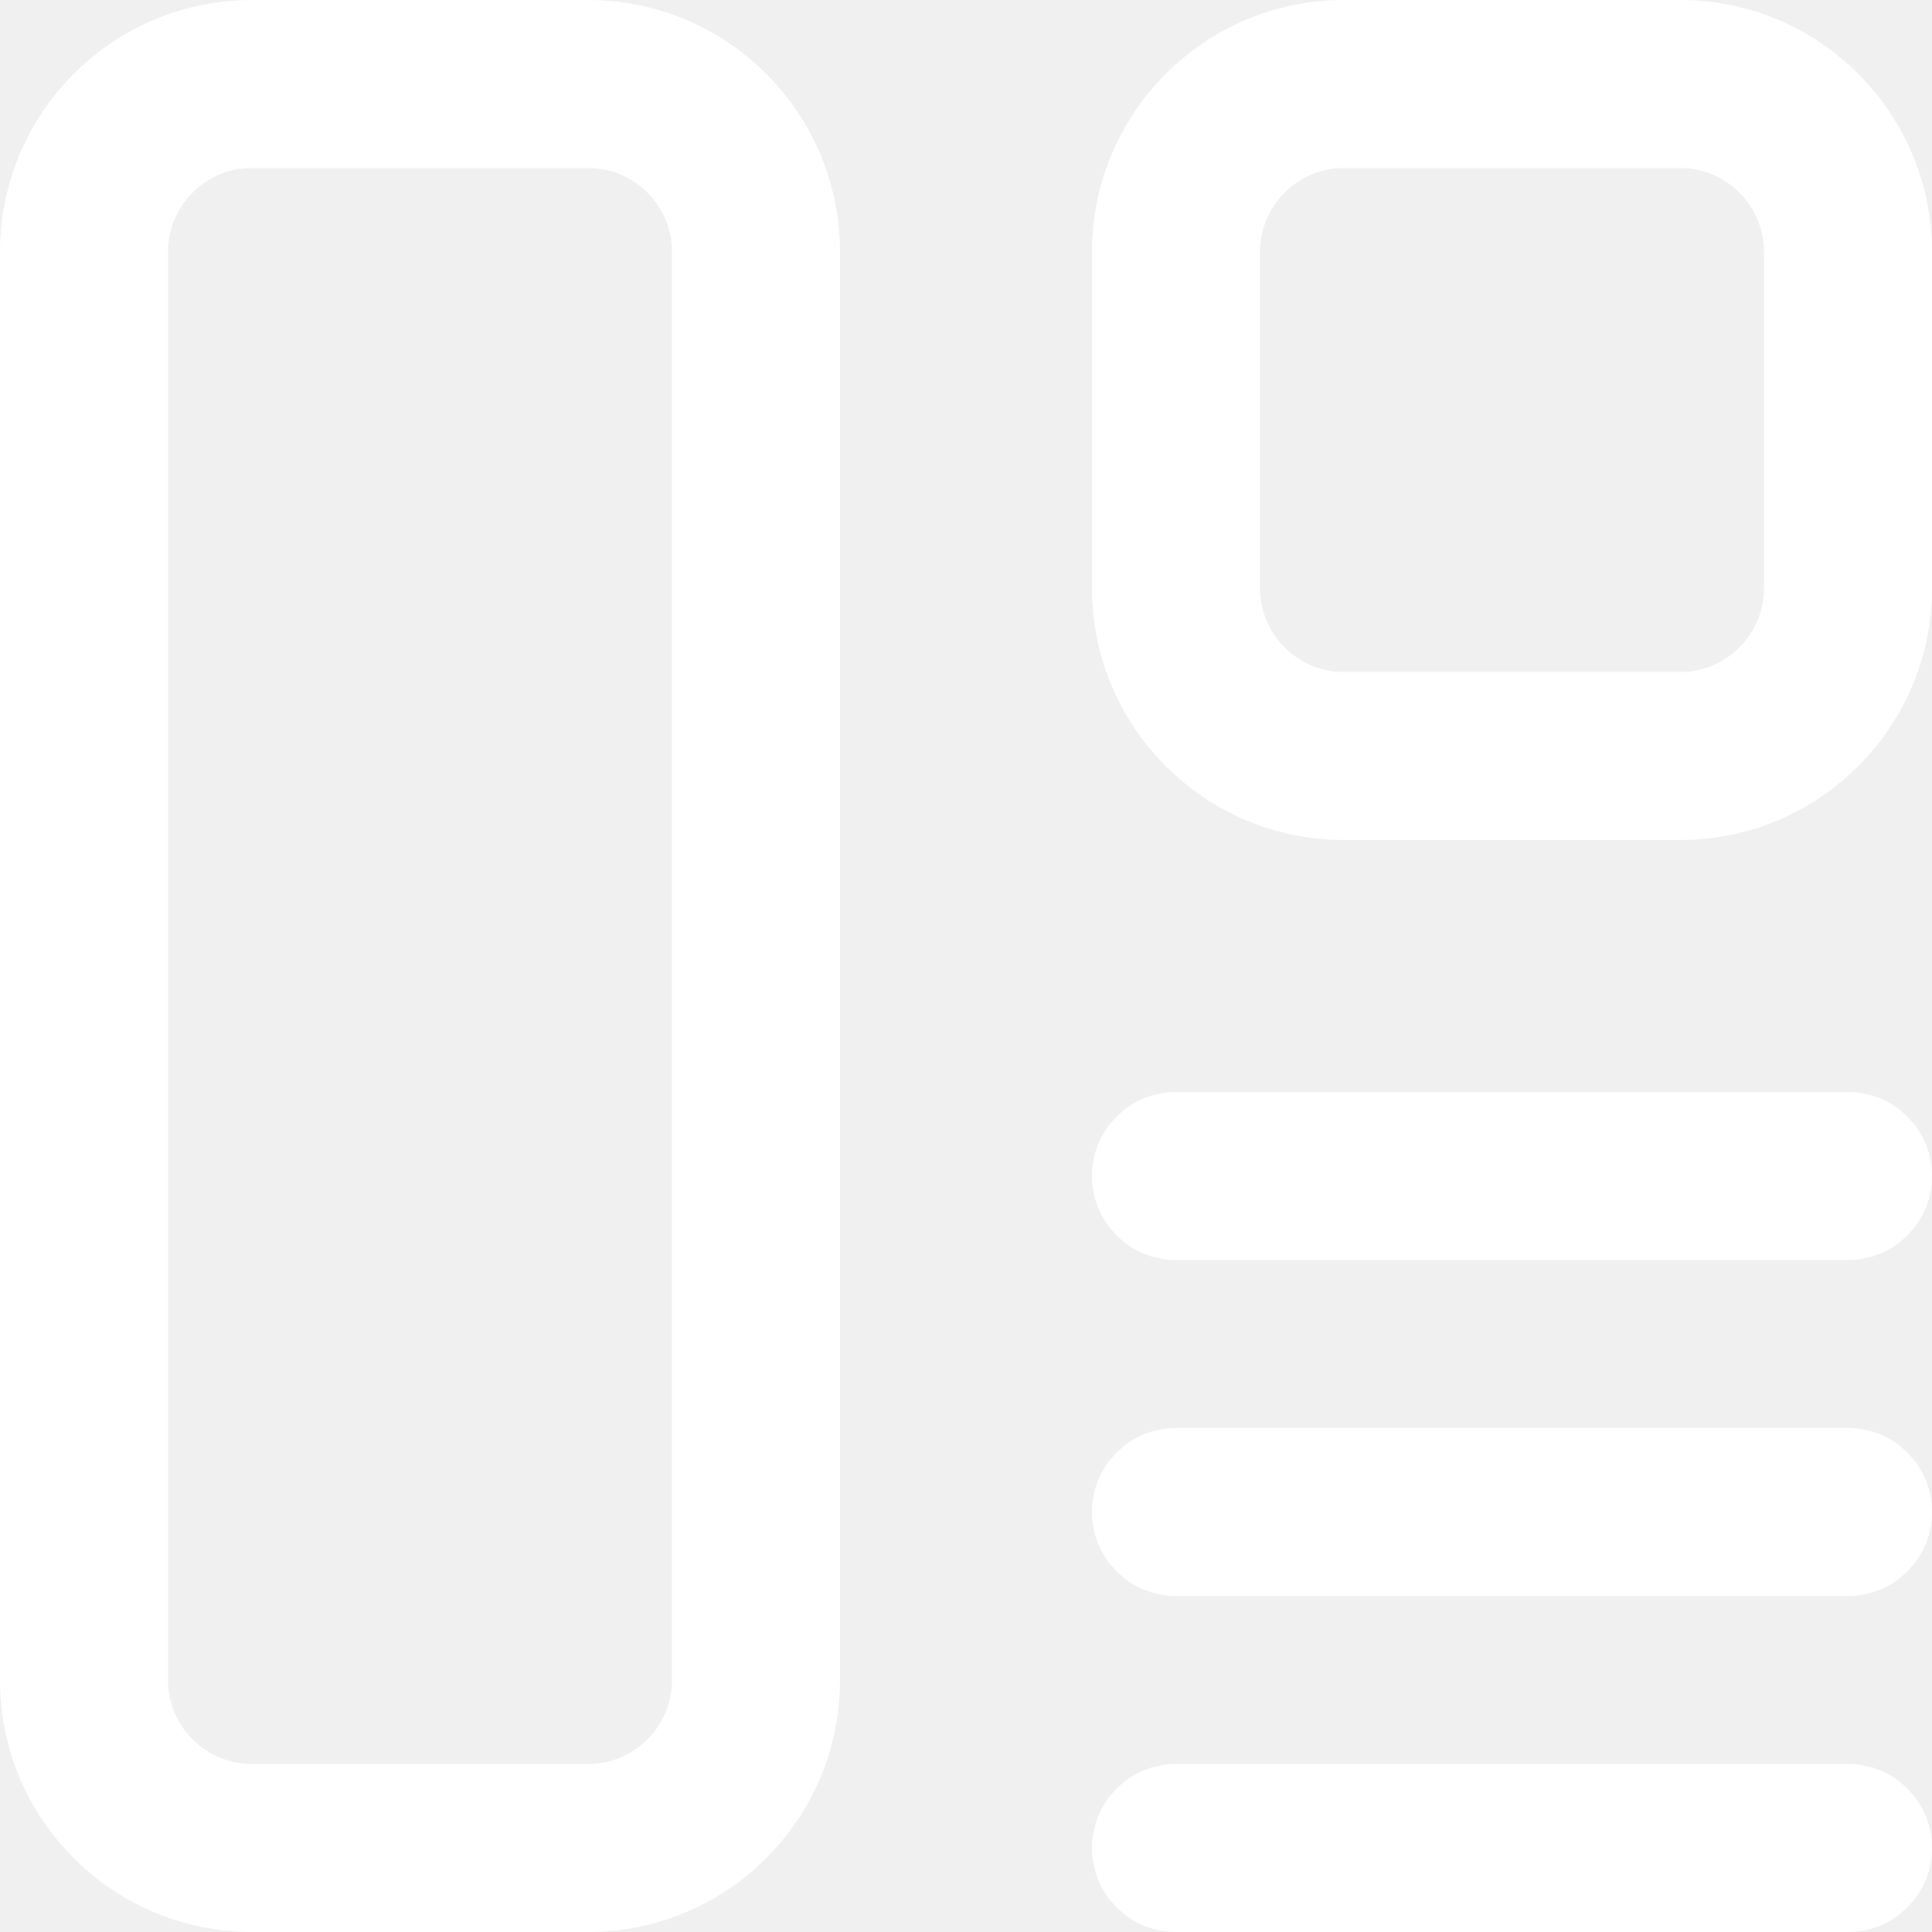
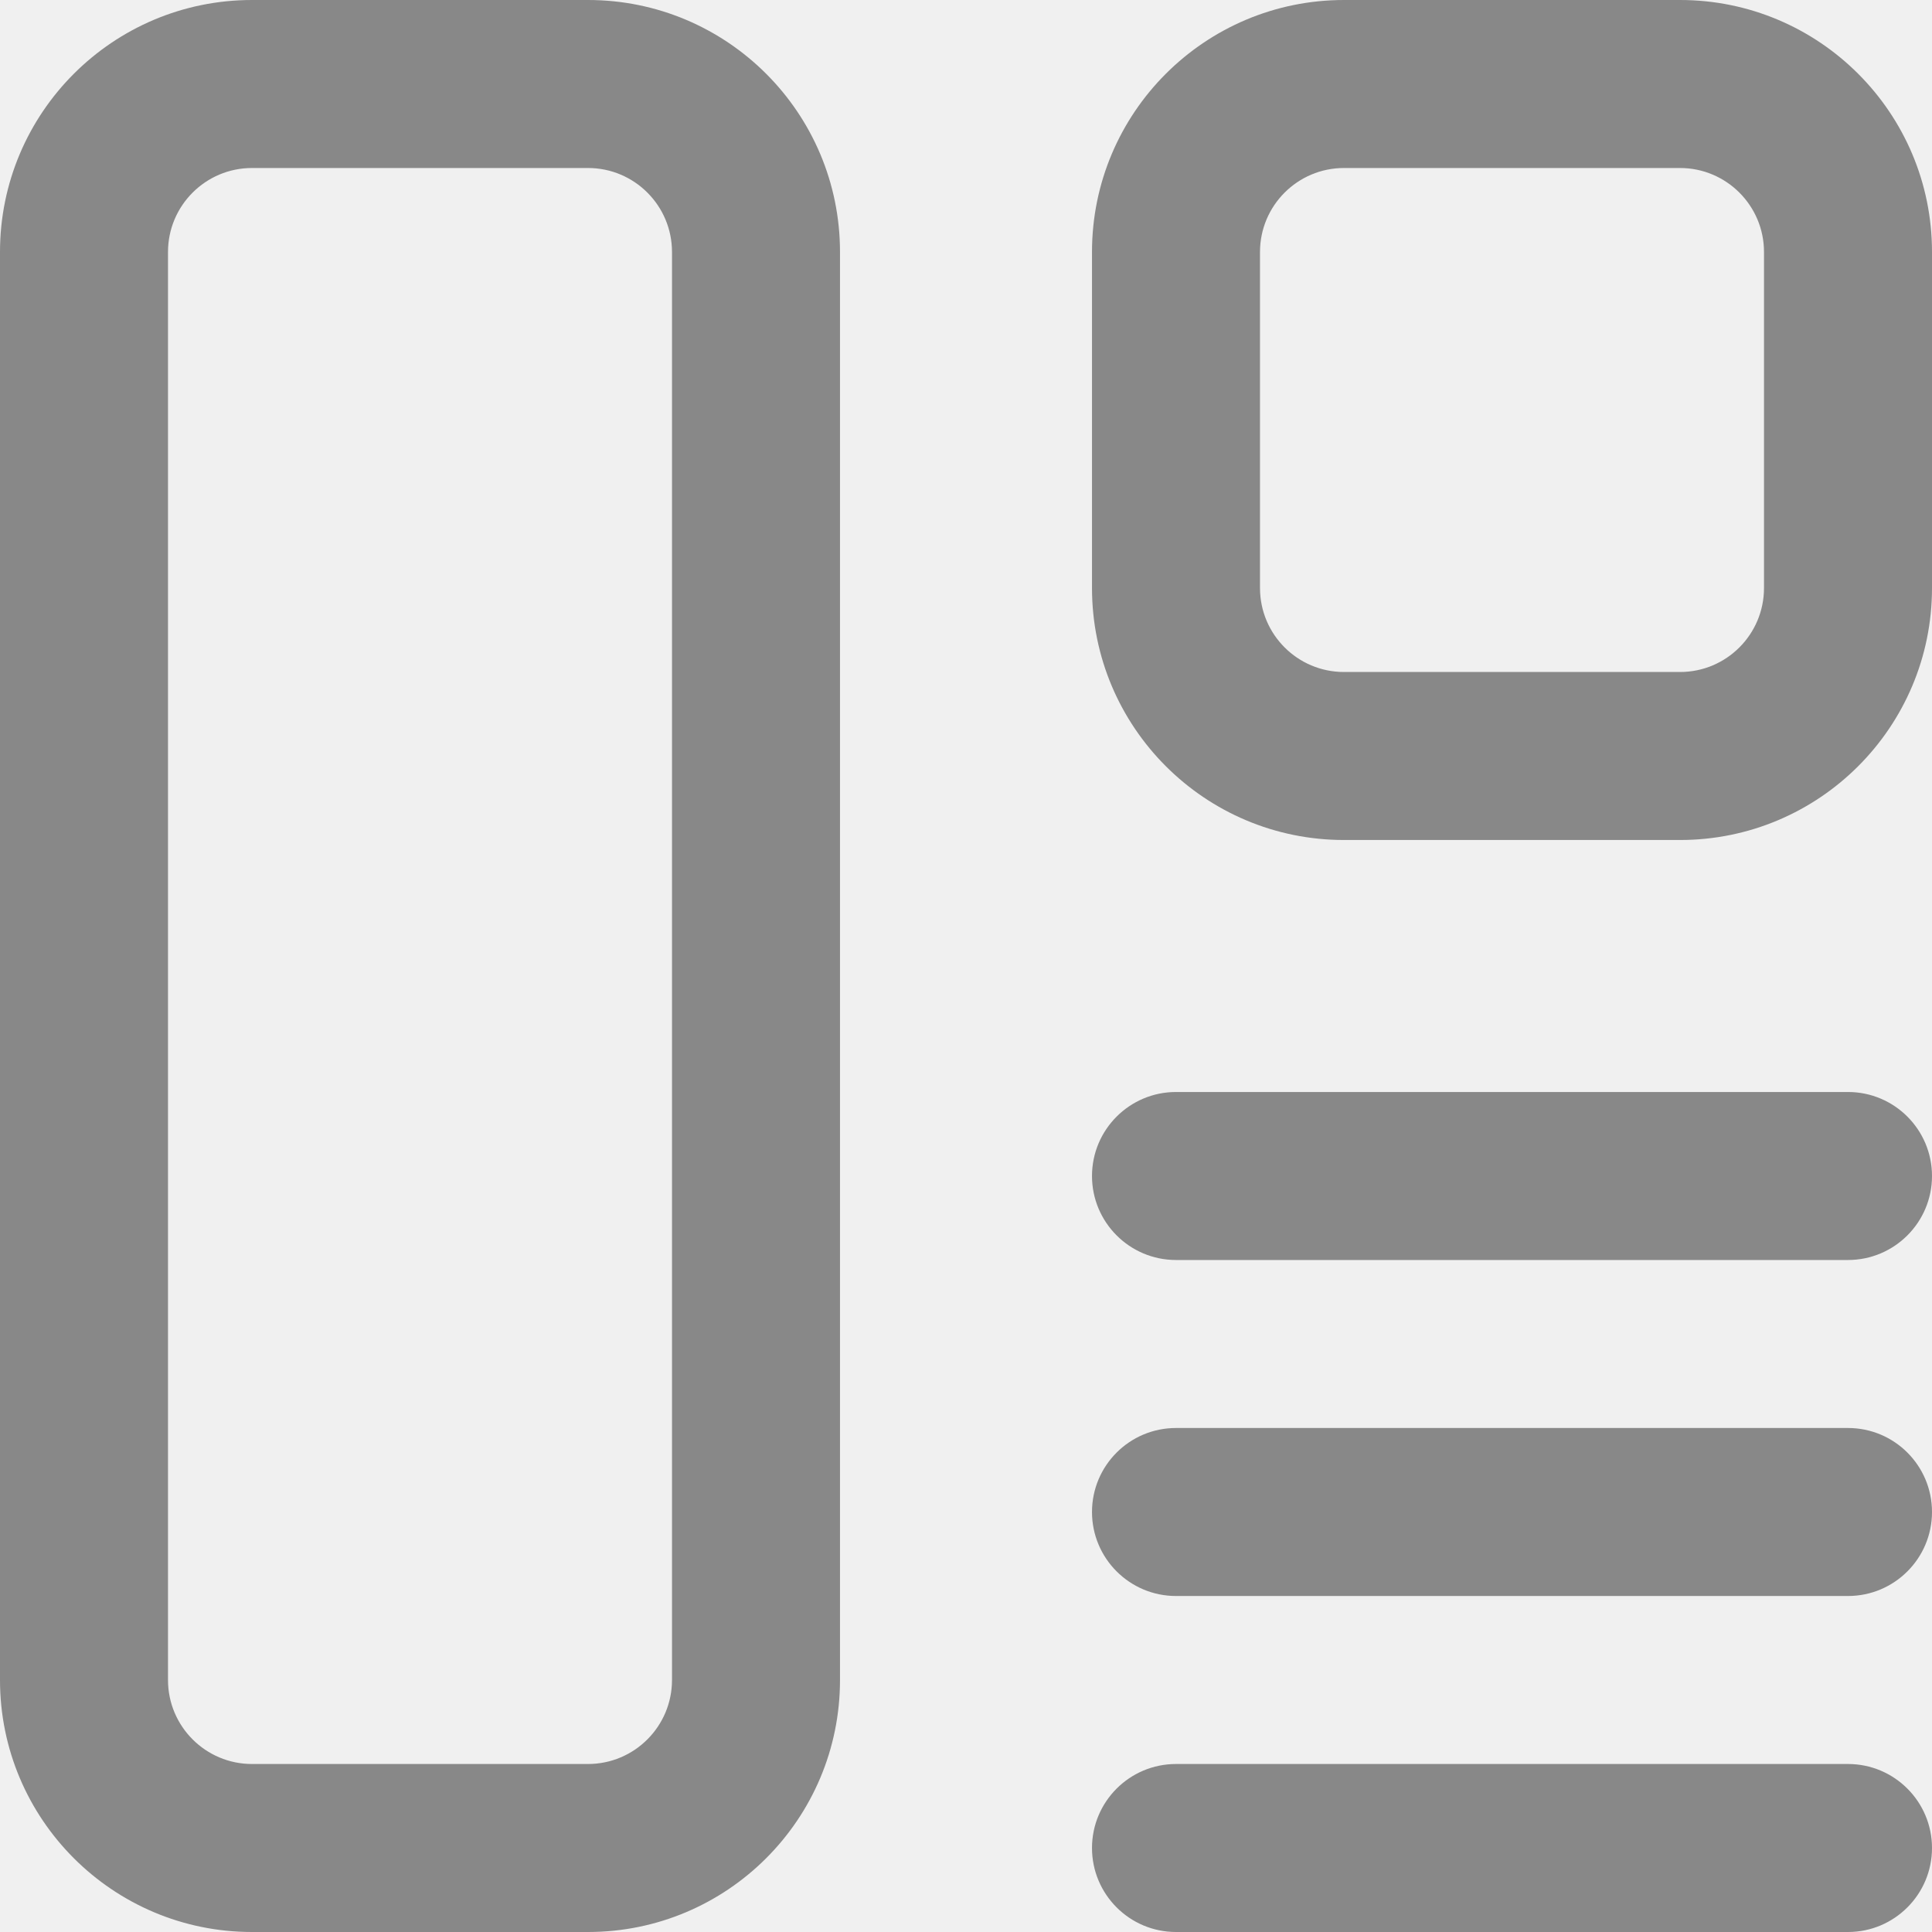
<svg xmlns="http://www.w3.org/2000/svg" width="23" height="23" viewBox="0 0 23 23" fill="none">
-   <path fill-rule="evenodd" clip-rule="evenodd" d="M3 -0H7C8.657 -0 10 1.343 10 3V20C10 21.657 8.657 23 7 23H3C1.343 23 -0 21.657 -0 20V3C-0 1.343 1.343 -0 3 -0ZM14 13H22C22.552 13 23 13.448 23 14C23 14.552 22.552 15 22 15H14C13.448 15 13 14.552 13 14C13 13.448 13.448 13 14 13ZM14 17H22C22.552 17 23 17.447 23 18C23 18.552 22.552 19 22 19H14C13.448 19 13 18.552 13 18C13 17.447 13.448 17 14 17ZM22 21H14C13.448 21 13 21.448 13 22C13 22.552 13.448 23 14 23H22C22.552 23 23 22.552 23 22C23 21.448 22.552 21 22 21ZM20 -0H16C14.343 -0 13 1.343 13 3V7C13 8.657 14.343 10 16 10H20C21.657 10 23 8.657 23 7V3C23 1.343 21.657 -0 20 -0ZM3 2H7C7.552 2 8 2.448 8 3V20C8 20.552 7.552 21 7 21H3C2.448 21 2 20.552 2 20V3C2 2.448 2.448 2 3 2ZM20 2H16C15.448 2 15 2.448 15 3V7C15 7.553 15.448 8 16 8H20C20.552 8 21 7.553 21 7V3C21 2.448 20.552 2 20 2Z" fill="white" />
+   <path fill-rule="evenodd" clip-rule="evenodd" d="M3 -0H7C8.657 -0 10 1.343 10 3V20C10 21.657 8.657 23 7 23H3C1.343 23 -0 21.657 -0 20V3C-0 1.343 1.343 -0 3 -0ZM14 13H22C22.552 13 23 13.448 23 14C23 14.552 22.552 15 22 15H14C13.448 15 13 14.552 13 14C13 13.448 13.448 13 14 13ZM14 17H22C22.552 17 23 17.447 23 18C23 18.552 22.552 19 22 19H14C13.448 19 13 18.552 13 18C13 17.447 13.448 17 14 17ZM22 21H14C13.448 21 13 21.448 13 22C13 22.552 13.448 23 14 23H22C22.552 23 23 22.552 23 22C23 21.448 22.552 21 22 21ZM20 -0H16C14.343 -0 13 1.343 13 3V7C13 8.657 14.343 10 16 10H20C21.657 10 23 8.657 23 7V3C23 1.343 21.657 -0 20 -0ZM3 2H7C7.552 2 8 2.448 8 3V20C8 20.552 7.552 21 7 21H3C2.448 21 2 20.552 2 20V3C2 2.448 2.448 2 3 2ZM20 2H16C15.448 2 15 2.448 15 3V7C15 7.553 15.448 8 16 8H20C20.552 8 21 7.553 21 7V3C21 2.448 20.552 2 20 2Z" fill="#888888" />
</svg>
